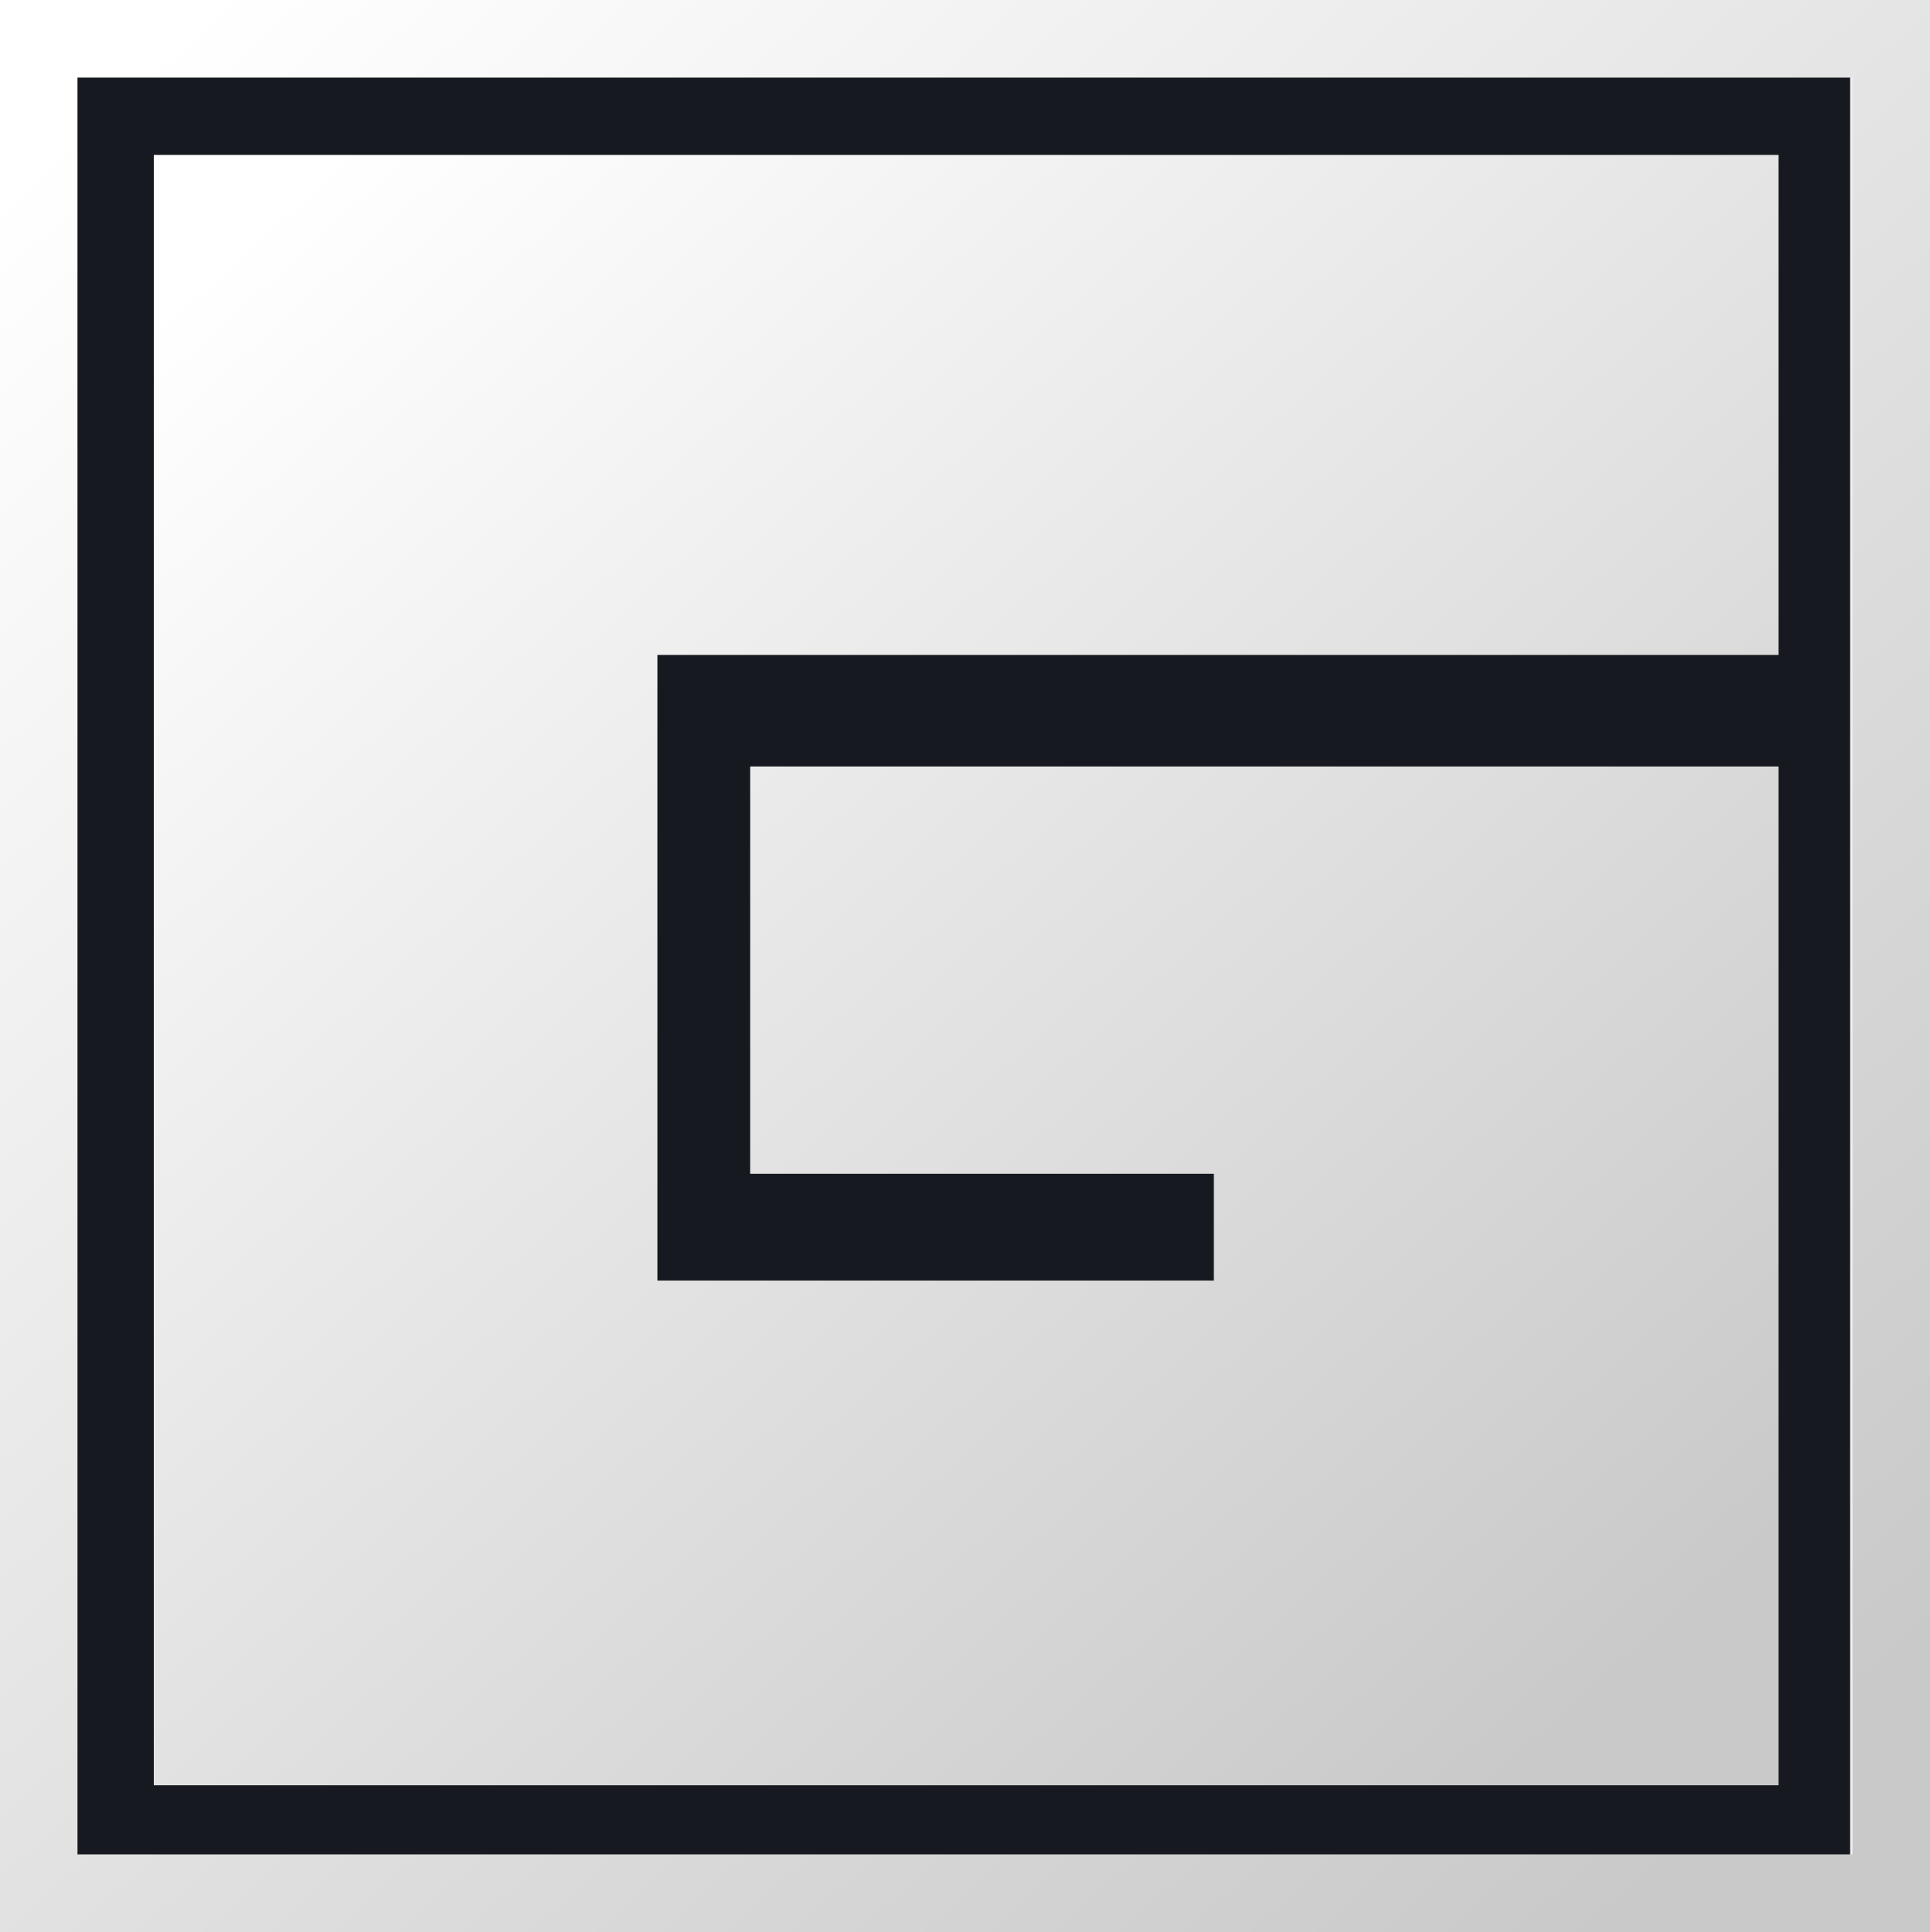
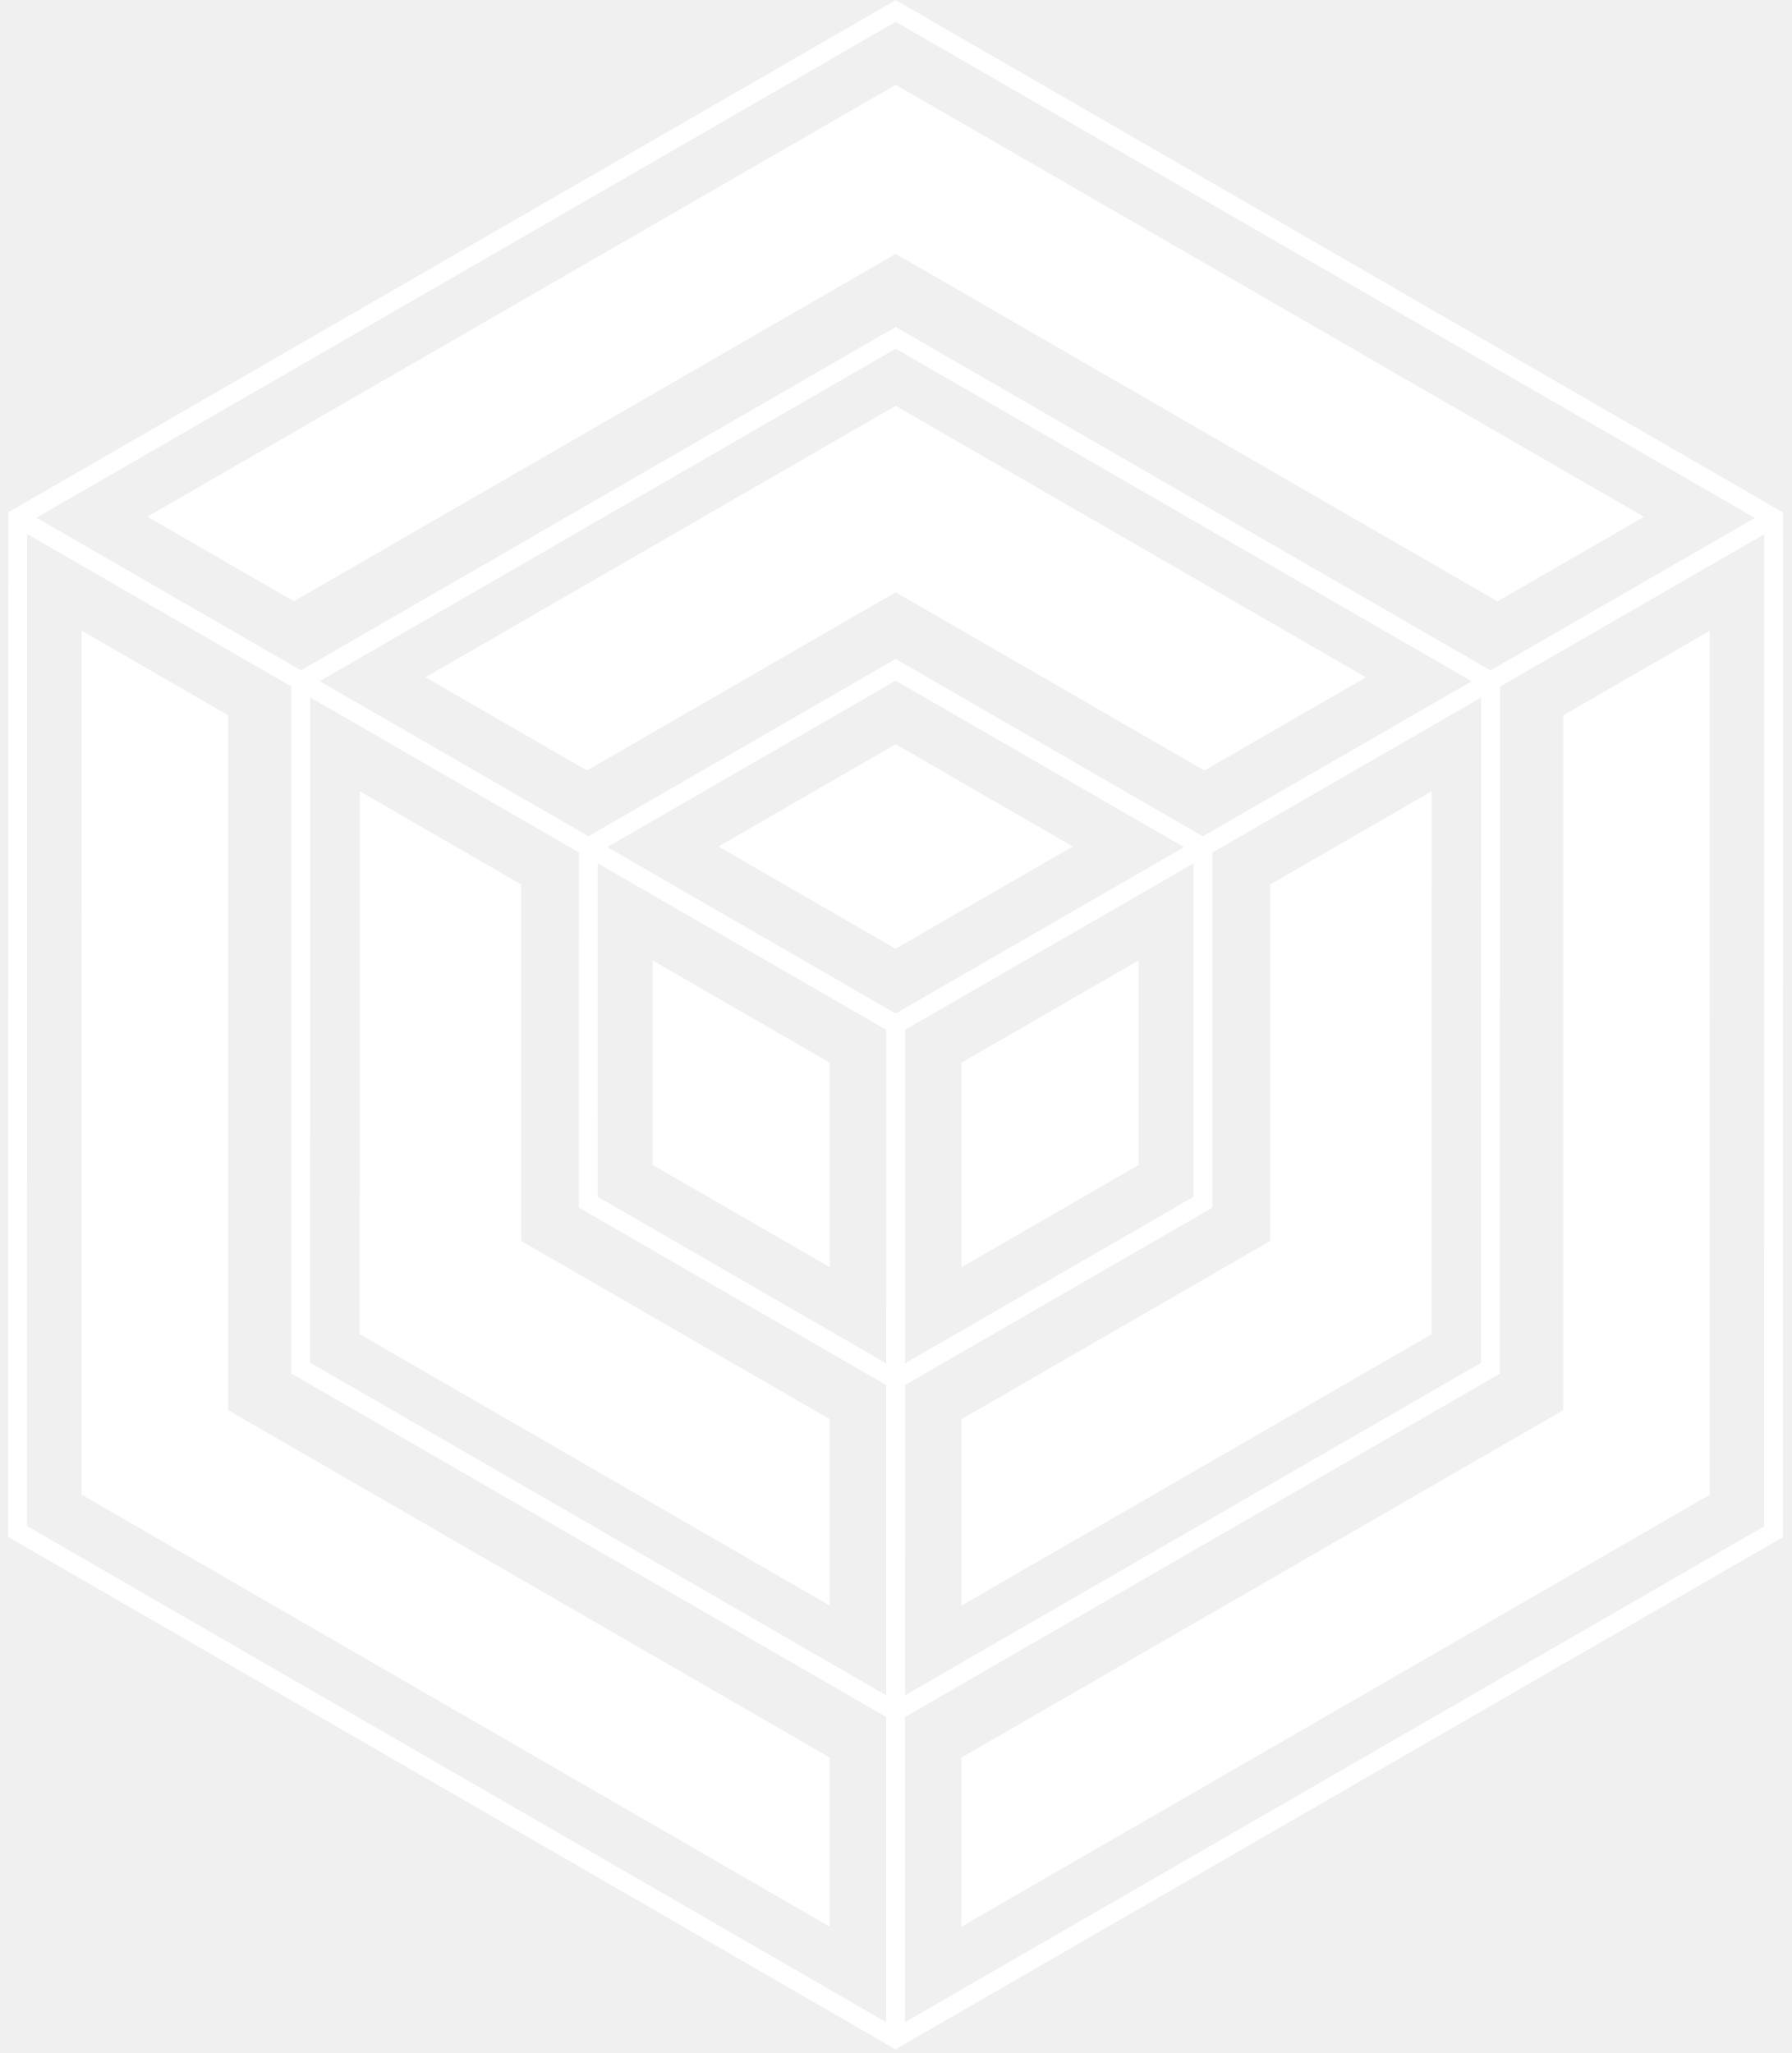
- <svg xmlns="http://www.w3.org/2000/svg" width="822" height="823" viewBox="0 0 822 823" fill="none">
-   <rect x="32" y="33" width="756" height="757" fill="#16191F" />
-   <rect x="16.5" y="16.5" width="789" height="790" stroke="url(#paint0_linear_922_594)" stroke-width="33" />
-   <path d="M757.5 66V279H280V545.5H517V500H319.5V326.5H757.5V760.5H65.5V66H757.5Z" fill="url(#paint1_linear_922_594)" />
-   <defs>
-     <linearGradient id="paint0_linear_922_594" x1="87.773" y1="-2.96599e-06" x2="828.515" y2="817.094" gradientUnits="userSpaceOnUse">
-       <stop stop-color="white" />
-       <stop offset="0.917" stop-color="#C9C9C9" />
-     </linearGradient>
-     <linearGradient id="paint1_linear_922_594" x1="139.392" y1="66" x2="764.622" y2="754.028" gradientUnits="userSpaceOnUse">
-       <stop stop-color="white" />
-       <stop offset="0.917" stop-color="#C9C9C9" />
-     </linearGradient>
-   </defs>
+ <svg xmlns="http://www.w3.org/2000/svg" width="171" height="196" viewBox="0 0 171 196" fill="none">
+   <path fill-rule="evenodd" clip-rule="evenodd" d="M85.511 8.095L14.073 49.328L28.053 57.404L85.51 24.239L142.952 57.412L156.934 49.341L85.511 8.095Z" fill="white" />
+   <path fill-rule="evenodd" clip-rule="evenodd" d="M40.616 64.658L56.028 73.56L85.507 56.545L114.975 73.562L130.389 64.664L85.509 38.746L40.616 64.658Z" fill="white" />
+   <path fill-rule="evenodd" clip-rule="evenodd" d="M68.59 80.814L85.494 90.577L102.41 80.814L85.504 71.051L68.59 80.814Z" fill="white" />
+   <path fill-rule="evenodd" clip-rule="evenodd" d="M21.774 68.283L7.793 60.208L7.785 142.691L79.212 183.94V167.795L21.767 134.621L21.774 68.283Z" fill="white" />
+   <path fill-rule="evenodd" clip-rule="evenodd" d="M62.311 91.696L62.309 111.219L79.212 120.979V101.457L62.311 91.696Z" fill="white" />
+   <path fill-rule="evenodd" clip-rule="evenodd" d="M49.748 84.439L34.336 75.539L34.33 127.368L79.212 153.287V135.487L49.746 118.471L49.748 84.439Z" fill="white" />
+   <path fill-rule="evenodd" clip-rule="evenodd" d="M149.236 68.291L149.229 134.634L91.773 167.799V183.942L163.211 142.709L163.22 60.219L149.236 68.291Z" fill="white" />
+   <path fill-rule="evenodd" clip-rule="evenodd" d="M136.676 75.543L121.26 84.439L121.256 118.478L91.775 135.495L91.775 153.292L136.669 127.379L136.676 75.543Z" fill="white" />
+   <path fill-rule="evenodd" clip-rule="evenodd" d="M108.696 91.691L91.775 101.458V120.99L108.693 111.224L108.696 91.691Z" fill="white" />
+   <path d="M86.389 193.059L86.393 163.922L143.183 131.143L143.191 65.557L168.425 51.002L168.413 145.715L127.401 169.387L86.389 193.059ZM2.588 50.982L27.817 65.542L27.808 131.127L84.598 163.922L84.594 193.059L2.575 145.692L2.588 50.982ZM114.827 79.845L85.503 62.91L56.177 79.837L30.519 65.03L85.506 33.291L140.489 65.044L114.827 79.845ZM86.396 132.23L115.739 115.294L115.744 81.388L141.397 66.592L141.389 130.107L86.393 161.85L86.396 132.23ZM84.605 98.317L84.601 130.161L57.051 114.25L57.055 82.416L84.605 98.317ZM85.499 96.761L57.972 80.872L85.503 64.981L113.032 80.88L85.499 96.761ZM86.399 98.313L113.949 82.423L113.944 114.257L86.396 130.159L86.399 98.313ZM29.612 66.578L55.26 81.38L55.256 115.286L84.6 132.232L84.598 161.85L29.604 130.091L29.612 66.578ZM167.527 49.449L142.285 64.009L85.506 31.219L28.724 63.993L3.485 49.428L85.51 2.083L167.527 49.449ZM85.958 0.27L85.51 0.012L0.793 48.909L0.78 146.729L85.042 195.39L85.49 195.649L170.208 146.75L170.22 48.931L85.958 0.27Z" fill="white" />
</svg>
